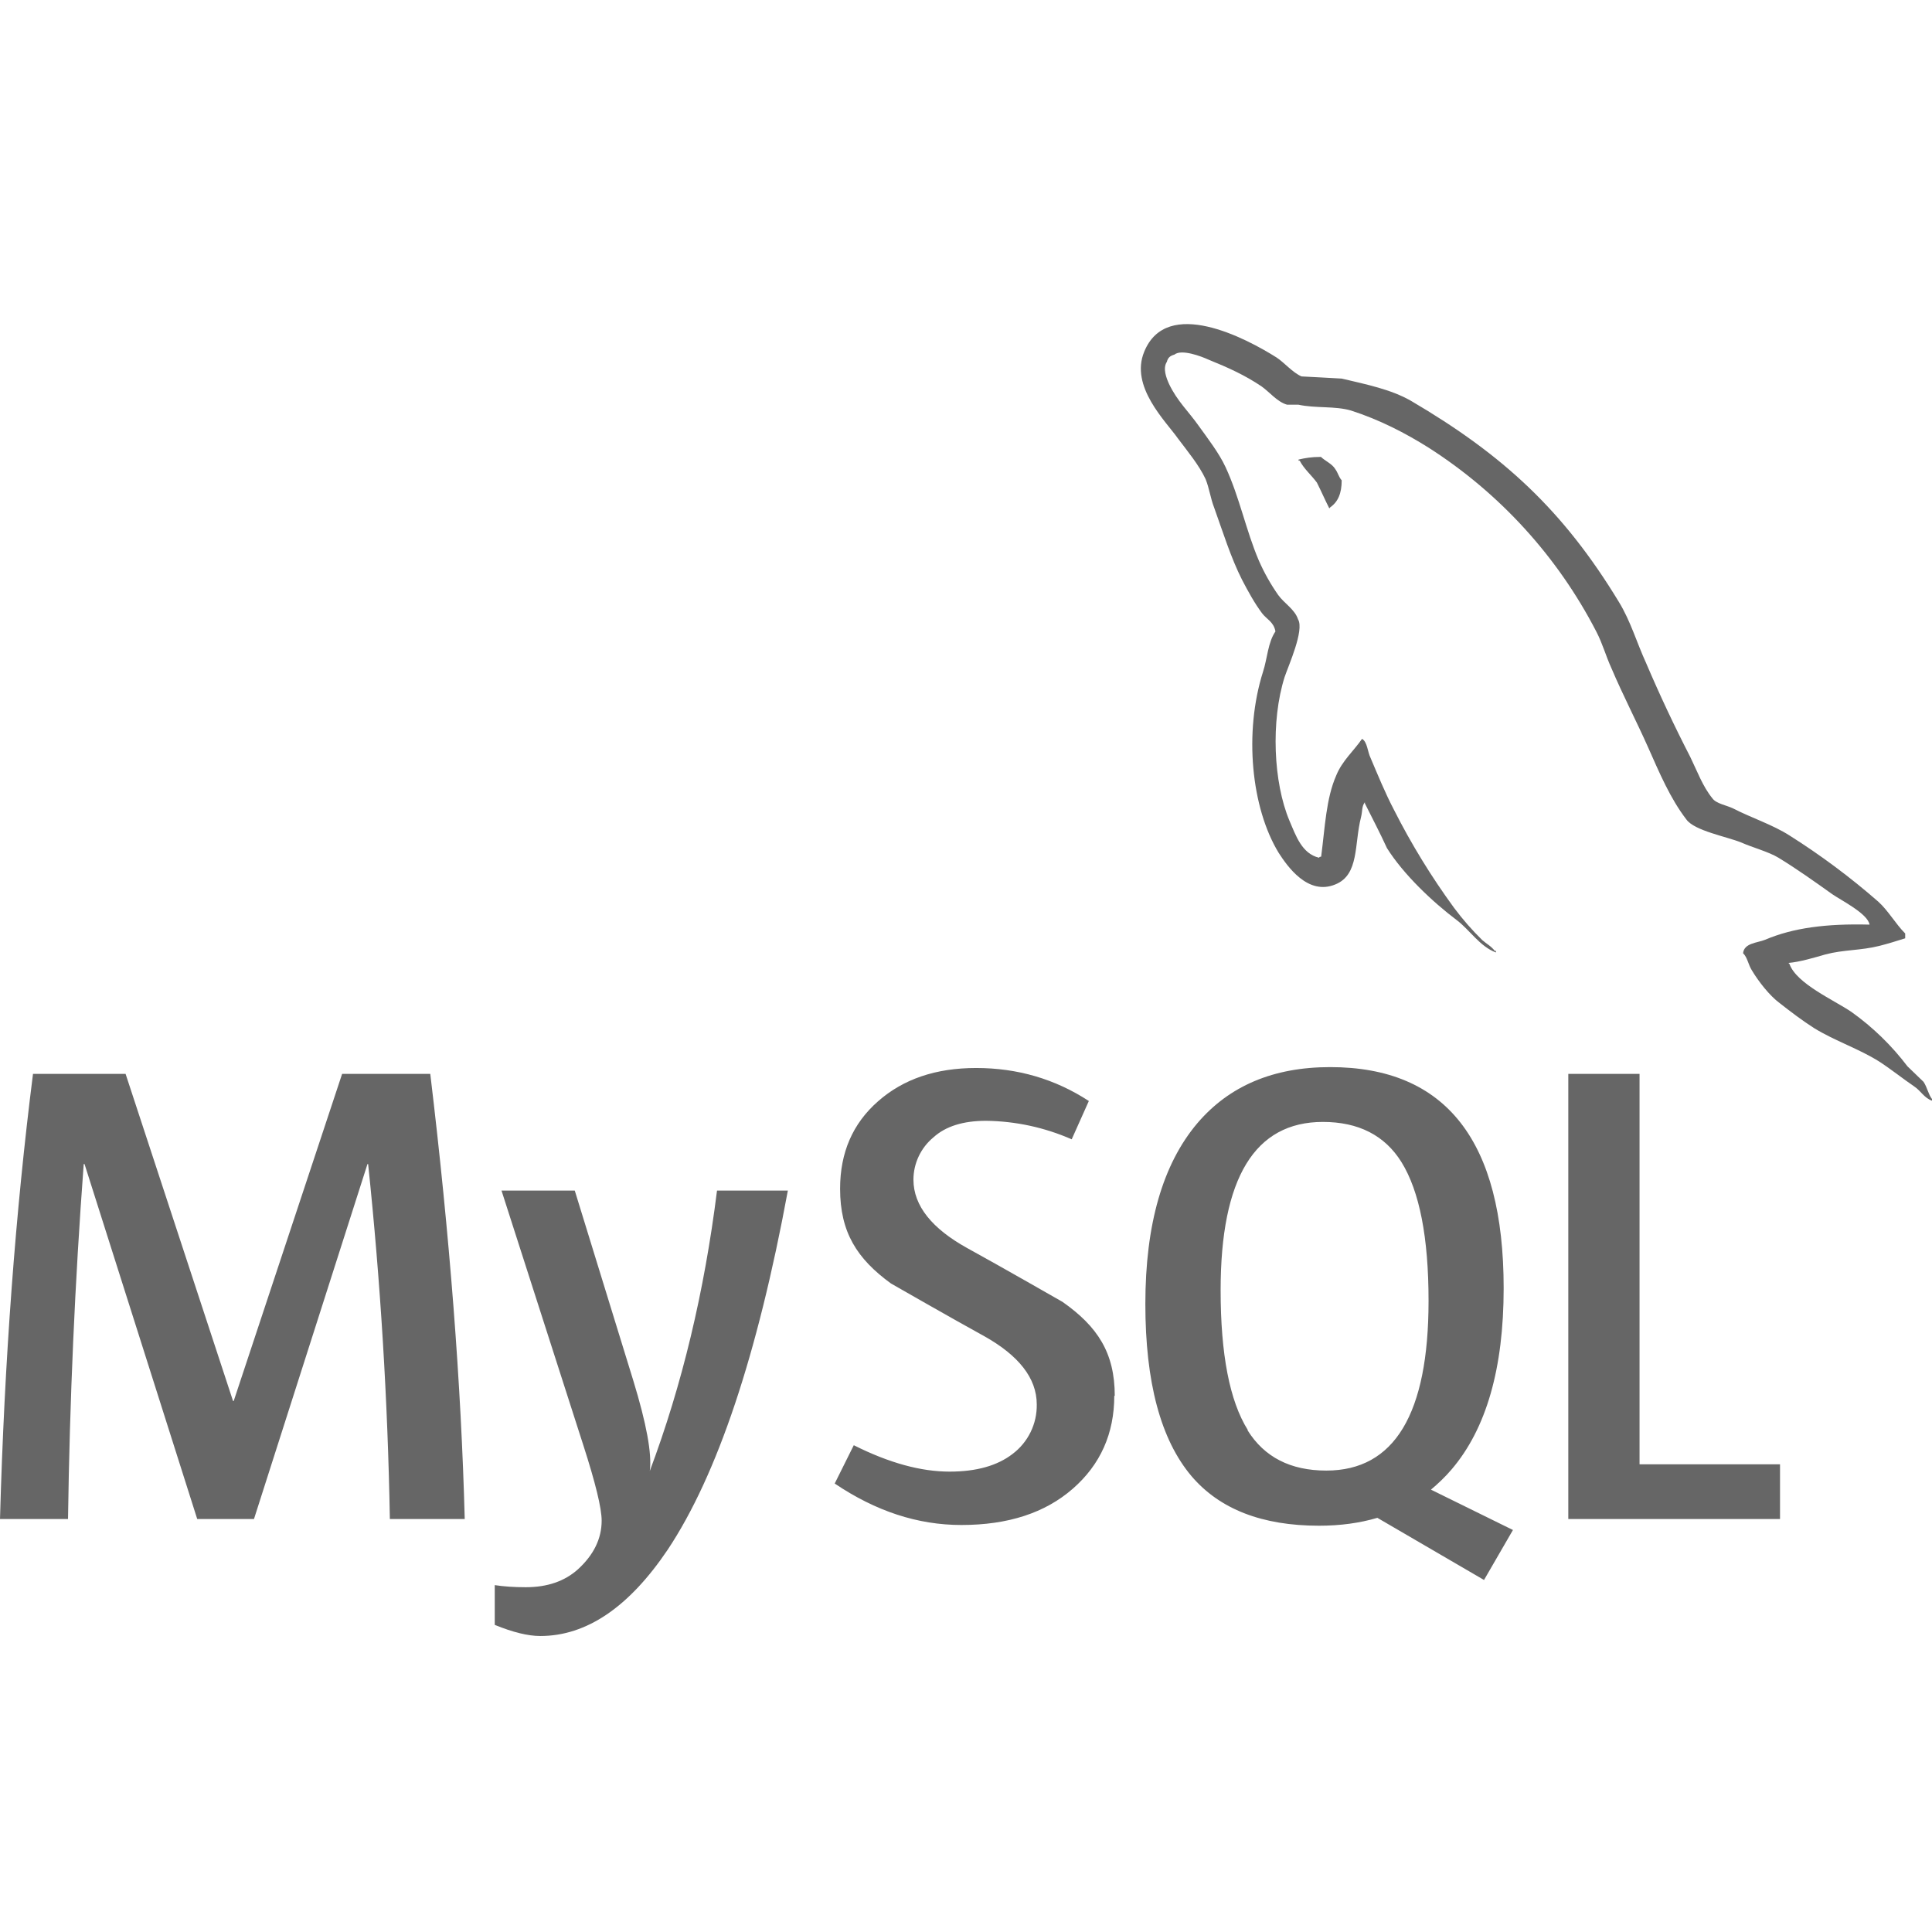
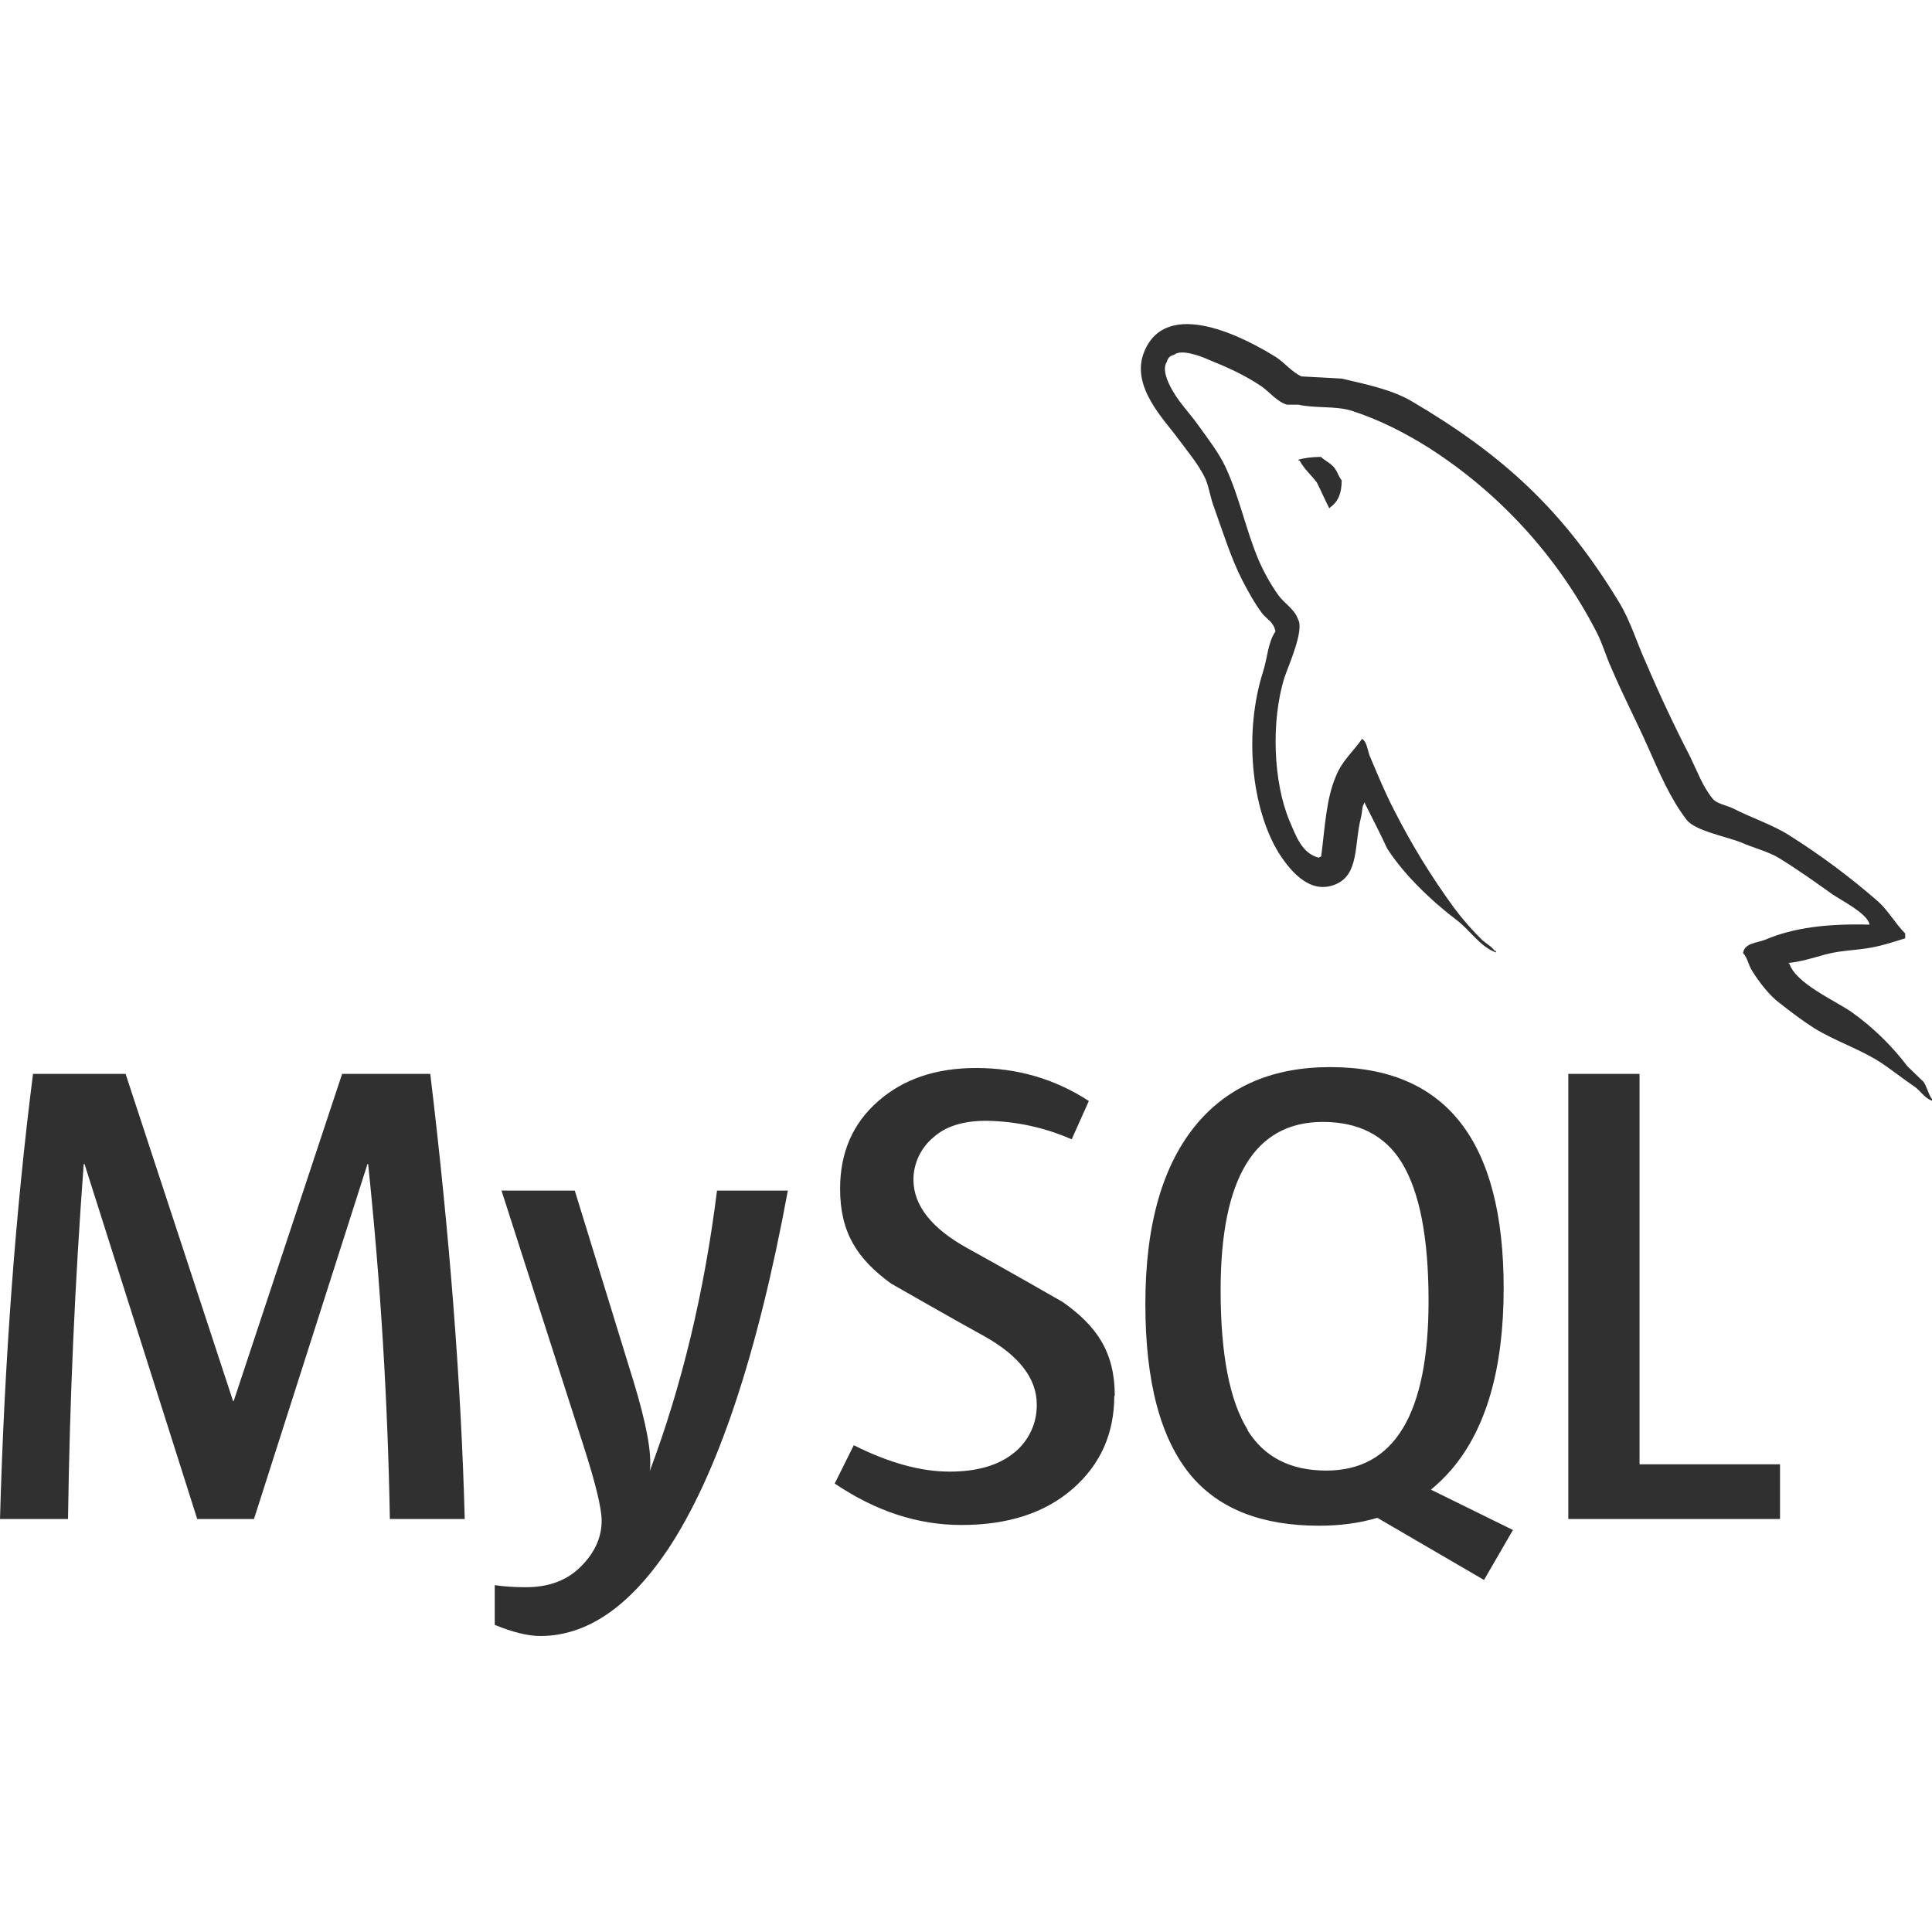
<svg xmlns="http://www.w3.org/2000/svg" viewBox="0 0 24 24">
-   <path d="M16.405 5.676c-.115 0-.193.014-.274.033v.013h.014c.054.104.146.18.214.273.054.107.1.214.154.32l.014-.015c.094-.066.14-.172.14-.333-.04-.047-.046-.094-.08-.14-.04-.067-.126-.1-.18-.153zM5.77 18.87h-.927a50.854 50.854 0 0 0-.27-4.41h-.008l-1.41 4.41H2.45l-1.4-4.41h-.01a72.892 72.892 0 0 0-.195 4.41H0c.055-1.966.192-3.81.41-5.53h1.15l1.335 4.064h.008L4.25 13.34h1.095c.242 2.015.384 3.86.428 5.53zm4.017-4.08c-.378 2.045-.876 3.533-1.492 4.46-.482.716-1.01 1.073-1.583 1.073-.153 0-.34-.046-.566-.138v-.494c.11.017.24.026.386.026.268 0 .483-.075.647-.222.197-.18.295-.382.295-.605 0-.155-.077-.47-.23-.944L6.23 14.79h.91l.727 2.36c.164.536.233.91.205 1.123.4-1.064.678-2.227.835-3.483h.88zm12.325 4.08h-2.63v-5.53h.885v4.85h1.745zm-3.32.135-1.016-.5c.09-.076.177-.158.255-.25.433-.506.648-1.258.648-2.253 0-1.83-.718-2.746-2.155-2.746-.704 0-1.254.232-1.65.697-.43.508-.646 1.256-.646 2.245 0 .972.19 1.686.574 2.14.35.41.877.615 1.583.615.264 0 .506-.033.725-.098l1.325.772.36-.622zM15.5 17.763c-.225-.36-.337-.94-.337-1.736 0-1.393.424-2.09 1.27-2.09.443 0 .77.167.977.5.224.362.336.936.336 1.723 0 1.404-.424 2.108-1.27 2.108-.445 0-.77-.167-.978-.5zm-1.658-.425c0 .47-.172.856-.516 1.156s-.803.45-1.384.45c-.543 0-1.064-.172-1.573-.515l.237-.476c.438.22.833.328 1.19.328.332 0 .593-.073.783-.22a.754.754 0 0 0 .3-.615c0-.33-.23-.61-.648-.845-.388-.213-1.163-.657-1.163-.657-.422-.307-.632-.636-.632-1.177 0-.45.157-.81.47-1.085.315-.278.72-.415 1.22-.415.512 0 .98.136 1.4.41l-.213.476a2.726 2.726 0 0 0-1.064-.23c-.283 0-.502.068-.654.206a.685.685 0 0 0-.248.524c0 .328.234.61.666.85.393.215 1.187.67 1.187.67.433.305.648.63.648 1.168zm9.382-5.852c-.535-.014-.95.04-1.297.188-.1.04-.26.04-.274.167.055.053.063.14.11.214.08.134.218.313.346.407.14.11.28.216.427.31.26.16.555.255.81.416.145.094.293.213.44.313.073.05.12.14.214.172v-.02c-.046-.06-.06-.147-.105-.214-.067-.067-.134-.127-.2-.193a3.223 3.223 0 0 0-.695-.675c-.214-.146-.682-.35-.77-.595l-.013-.014c.146-.013.32-.066.46-.106.227-.06.435-.047.67-.106.106-.027.213-.06.32-.094v-.06c-.12-.12-.21-.283-.334-.395a8.867 8.867 0 0 0-1.104-.823c-.21-.134-.476-.22-.697-.334-.08-.04-.214-.06-.26-.127-.12-.146-.19-.34-.275-.514a17.69 17.69 0 0 1-.547-1.163c-.12-.262-.193-.523-.34-.763-.69-1.137-1.437-1.826-2.586-2.5-.247-.14-.543-.2-.856-.274-.167-.008-.334-.02-.5-.027-.11-.047-.216-.174-.31-.235-.38-.24-1.364-.76-1.644-.072-.18.434.267.862.422 1.082.115.153.26.328.34.5.047.116.06.235.107.356.106.294.207.622.347.897.073.14.153.287.247.413.054.073.146.107.167.227-.094.136-.1.334-.154.5-.24.757-.146 1.693.194 2.25.107.166.362.534.703.393.3-.12.234-.5.32-.835.02-.08.007-.133.048-.187v.015c.094.188.188.367.274.555.206.328.566.668.867.895.16.12.287.328.487.402v-.02h-.015c-.043-.058-.1-.086-.154-.133a3.445 3.445 0 0 1-.35-.4 8.76 8.76 0 0 1-.747-1.218c-.11-.21-.202-.436-.29-.643-.04-.08-.04-.2-.107-.24-.1.146-.247.273-.32.453-.127.288-.14.642-.188 1.01-.027.007-.014 0-.027.014-.214-.052-.287-.274-.367-.46-.2-.475-.233-1.238-.06-1.785.047-.14.247-.582.167-.716-.042-.127-.174-.2-.247-.303a2.478 2.478 0 0 1-.24-.427c-.16-.374-.24-.788-.414-1.162-.08-.173-.22-.354-.334-.513-.127-.18-.267-.307-.368-.52-.033-.073-.08-.194-.027-.274.014-.054.042-.075.094-.09.088-.072.335.022.422.062.247.1.455.194.662.334.094.066.195.193.315.226h.14c.214.047.455.014.655.073.355.114.675.28.962.46a5.953 5.953 0 0 1 2.085 2.286c.08.154.115.295.188.455.14.33.313.663.455.982.14.315.275.636.476.897.1.14.502.213.682.286.133.06.34.115.46.188.23.14.454.3.67.454.11.076.443.243.463.378z" fill="#666666" class="fill-000000" />
+   <path d="M16.405 5.676c-.115 0-.193.014-.274.033v.013h.014c.054.104.146.18.214.273.054.107.1.214.154.32l.014-.015c.094-.066.14-.172.14-.333-.04-.047-.046-.094-.08-.14-.04-.067-.126-.1-.18-.153zM5.77 18.87h-.927a50.854 50.854 0 0 0-.27-4.41h-.008l-1.41 4.41H2.45l-1.4-4.41h-.01a72.892 72.892 0 0 0-.195 4.41H0c.055-1.966.192-3.81.41-5.53h1.15l1.335 4.064h.008L4.25 13.34h1.095c.242 2.015.384 3.86.428 5.53zm4.017-4.08c-.378 2.045-.876 3.533-1.492 4.46-.482.716-1.01 1.073-1.583 1.073-.153 0-.34-.046-.566-.138v-.494c.11.017.24.026.386.026.268 0 .483-.075.647-.222.197-.18.295-.382.295-.605 0-.155-.077-.47-.23-.944L6.23 14.79h.91l.727 2.36c.164.536.233.91.205 1.123.4-1.064.678-2.227.835-3.483h.88zm12.325 4.08h-2.63v-5.53h.885v4.85h1.745zm-3.32.135-1.016-.5c.09-.076.177-.158.255-.25.433-.506.648-1.258.648-2.253 0-1.83-.718-2.746-2.155-2.746-.704 0-1.254.232-1.65.697-.43.508-.646 1.256-.646 2.245 0 .972.19 1.686.574 2.14.35.41.877.615 1.583.615.264 0 .506-.033.725-.098l1.325.772.36-.622zM15.5 17.763c-.225-.36-.337-.94-.337-1.736 0-1.393.424-2.09 1.27-2.09.443 0 .77.167.977.5.224.362.336.936.336 1.723 0 1.404-.424 2.108-1.27 2.108-.445 0-.77-.167-.978-.5zm-1.658-.425c0 .47-.172.856-.516 1.156s-.803.45-1.384.45c-.543 0-1.064-.172-1.573-.515l.237-.476c.438.22.833.328 1.19.328.332 0 .593-.073.783-.22a.754.754 0 0 0 .3-.615c0-.33-.23-.61-.648-.845-.388-.213-1.163-.657-1.163-.657-.422-.307-.632-.636-.632-1.177 0-.45.157-.81.47-1.085.315-.278.72-.415 1.22-.415.512 0 .98.136 1.4.41l-.213.476a2.726 2.726 0 0 0-1.064-.23c-.283 0-.502.068-.654.206a.685.685 0 0 0-.248.524c0 .328.234.61.666.85.393.215 1.187.67 1.187.67.433.305.648.63.648 1.168zm9.382-5.852c-.535-.014-.95.04-1.297.188-.1.04-.26.04-.274.167.055.053.063.14.11.214.08.134.218.313.346.407.14.11.28.216.427.31.26.16.555.255.81.416.145.094.293.213.44.313.073.05.12.14.214.172v-.02c-.046-.06-.06-.147-.105-.214-.067-.067-.134-.127-.2-.193a3.223 3.223 0 0 0-.695-.675c-.214-.146-.682-.35-.77-.595l-.013-.014c.146-.013.32-.066.46-.106.227-.06.435-.047.67-.106.106-.027.213-.06.32-.094v-.06c-.12-.12-.21-.283-.334-.395a8.867 8.867 0 0 0-1.104-.823c-.21-.134-.476-.22-.697-.334-.08-.04-.214-.06-.26-.127-.12-.146-.19-.34-.275-.514a17.69 17.69 0 0 1-.547-1.163c-.12-.262-.193-.523-.34-.763-.69-1.137-1.437-1.826-2.586-2.5-.247-.14-.543-.2-.856-.274-.167-.008-.334-.02-.5-.027-.11-.047-.216-.174-.31-.235-.38-.24-1.364-.76-1.644-.072-.18.434.267.862.422 1.082.115.153.26.328.34.5.047.116.06.235.107.356.106.294.207.622.347.897.073.14.153.287.247.413.054.073.146.107.167.227-.094.136-.1.334-.154.5-.24.757-.146 1.693.194 2.25.107.166.362.534.703.393.3-.12.234-.5.32-.835.02-.08.007-.133.048-.187v.015c.094.188.188.367.274.555.206.328.566.668.867.895.16.12.287.328.487.402v-.02h-.015c-.043-.058-.1-.086-.154-.133a3.445 3.445 0 0 1-.35-.4 8.76 8.76 0 0 1-.747-1.218c-.11-.21-.202-.436-.29-.643-.04-.08-.04-.2-.107-.24-.1.146-.247.273-.32.453-.127.288-.14.642-.188 1.01-.027.007-.014 0-.027.014-.214-.052-.287-.274-.367-.46-.2-.475-.233-1.238-.06-1.785.047-.14.247-.582.167-.716-.042-.127-.174-.2-.247-.303a2.478 2.478 0 0 1-.24-.427c-.16-.374-.24-.788-.414-1.162-.08-.173-.22-.354-.334-.513-.127-.18-.267-.307-.368-.52-.033-.073-.08-.194-.027-.274.014-.054.042-.075.094-.09.088-.072.335.022.422.062.247.1.455.194.662.334.094.066.195.193.315.226h.14c.214.047.455.014.655.073.355.114.675.28.962.46a5.953 5.953 0 0 1 2.085 2.286c.08.154.115.295.188.455.14.33.313.663.455.982.14.315.275.636.476.897.1.14.502.213.682.286.133.06.34.115.46.188.23.14.454.3.67.454.11.076.443.243.463.378z" fill="#303030" class="fill-000000" />
</svg>
